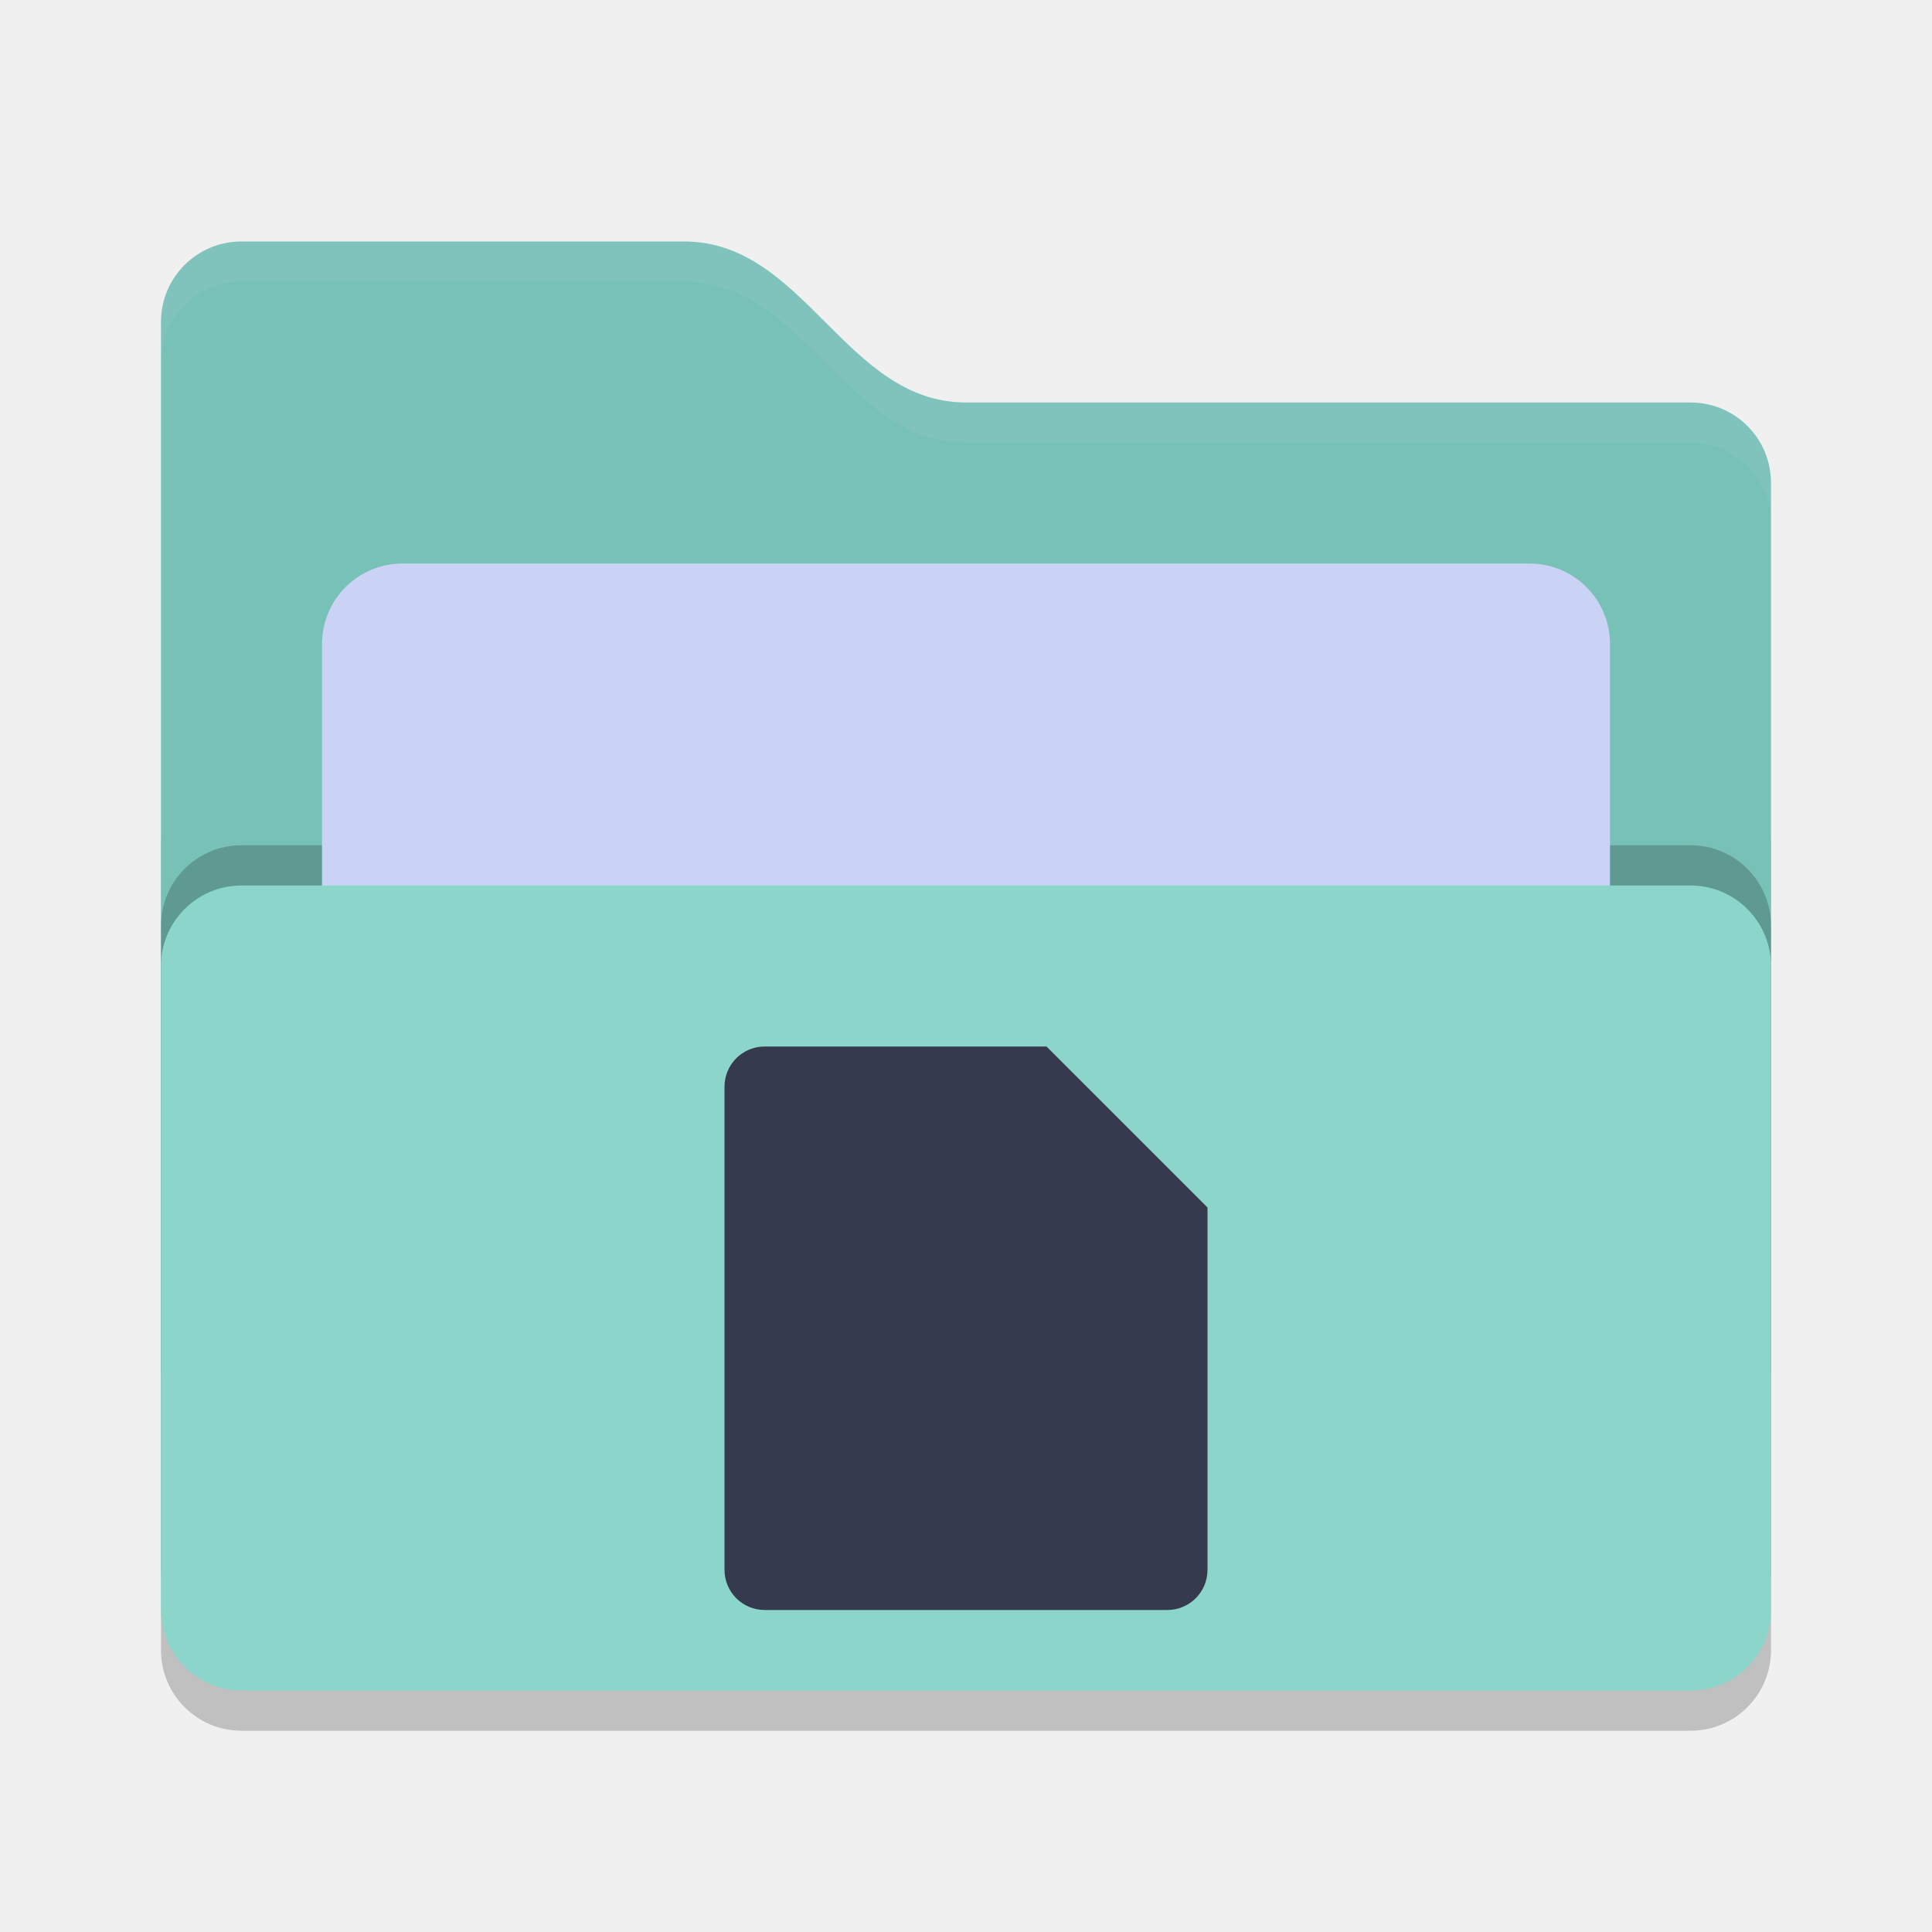
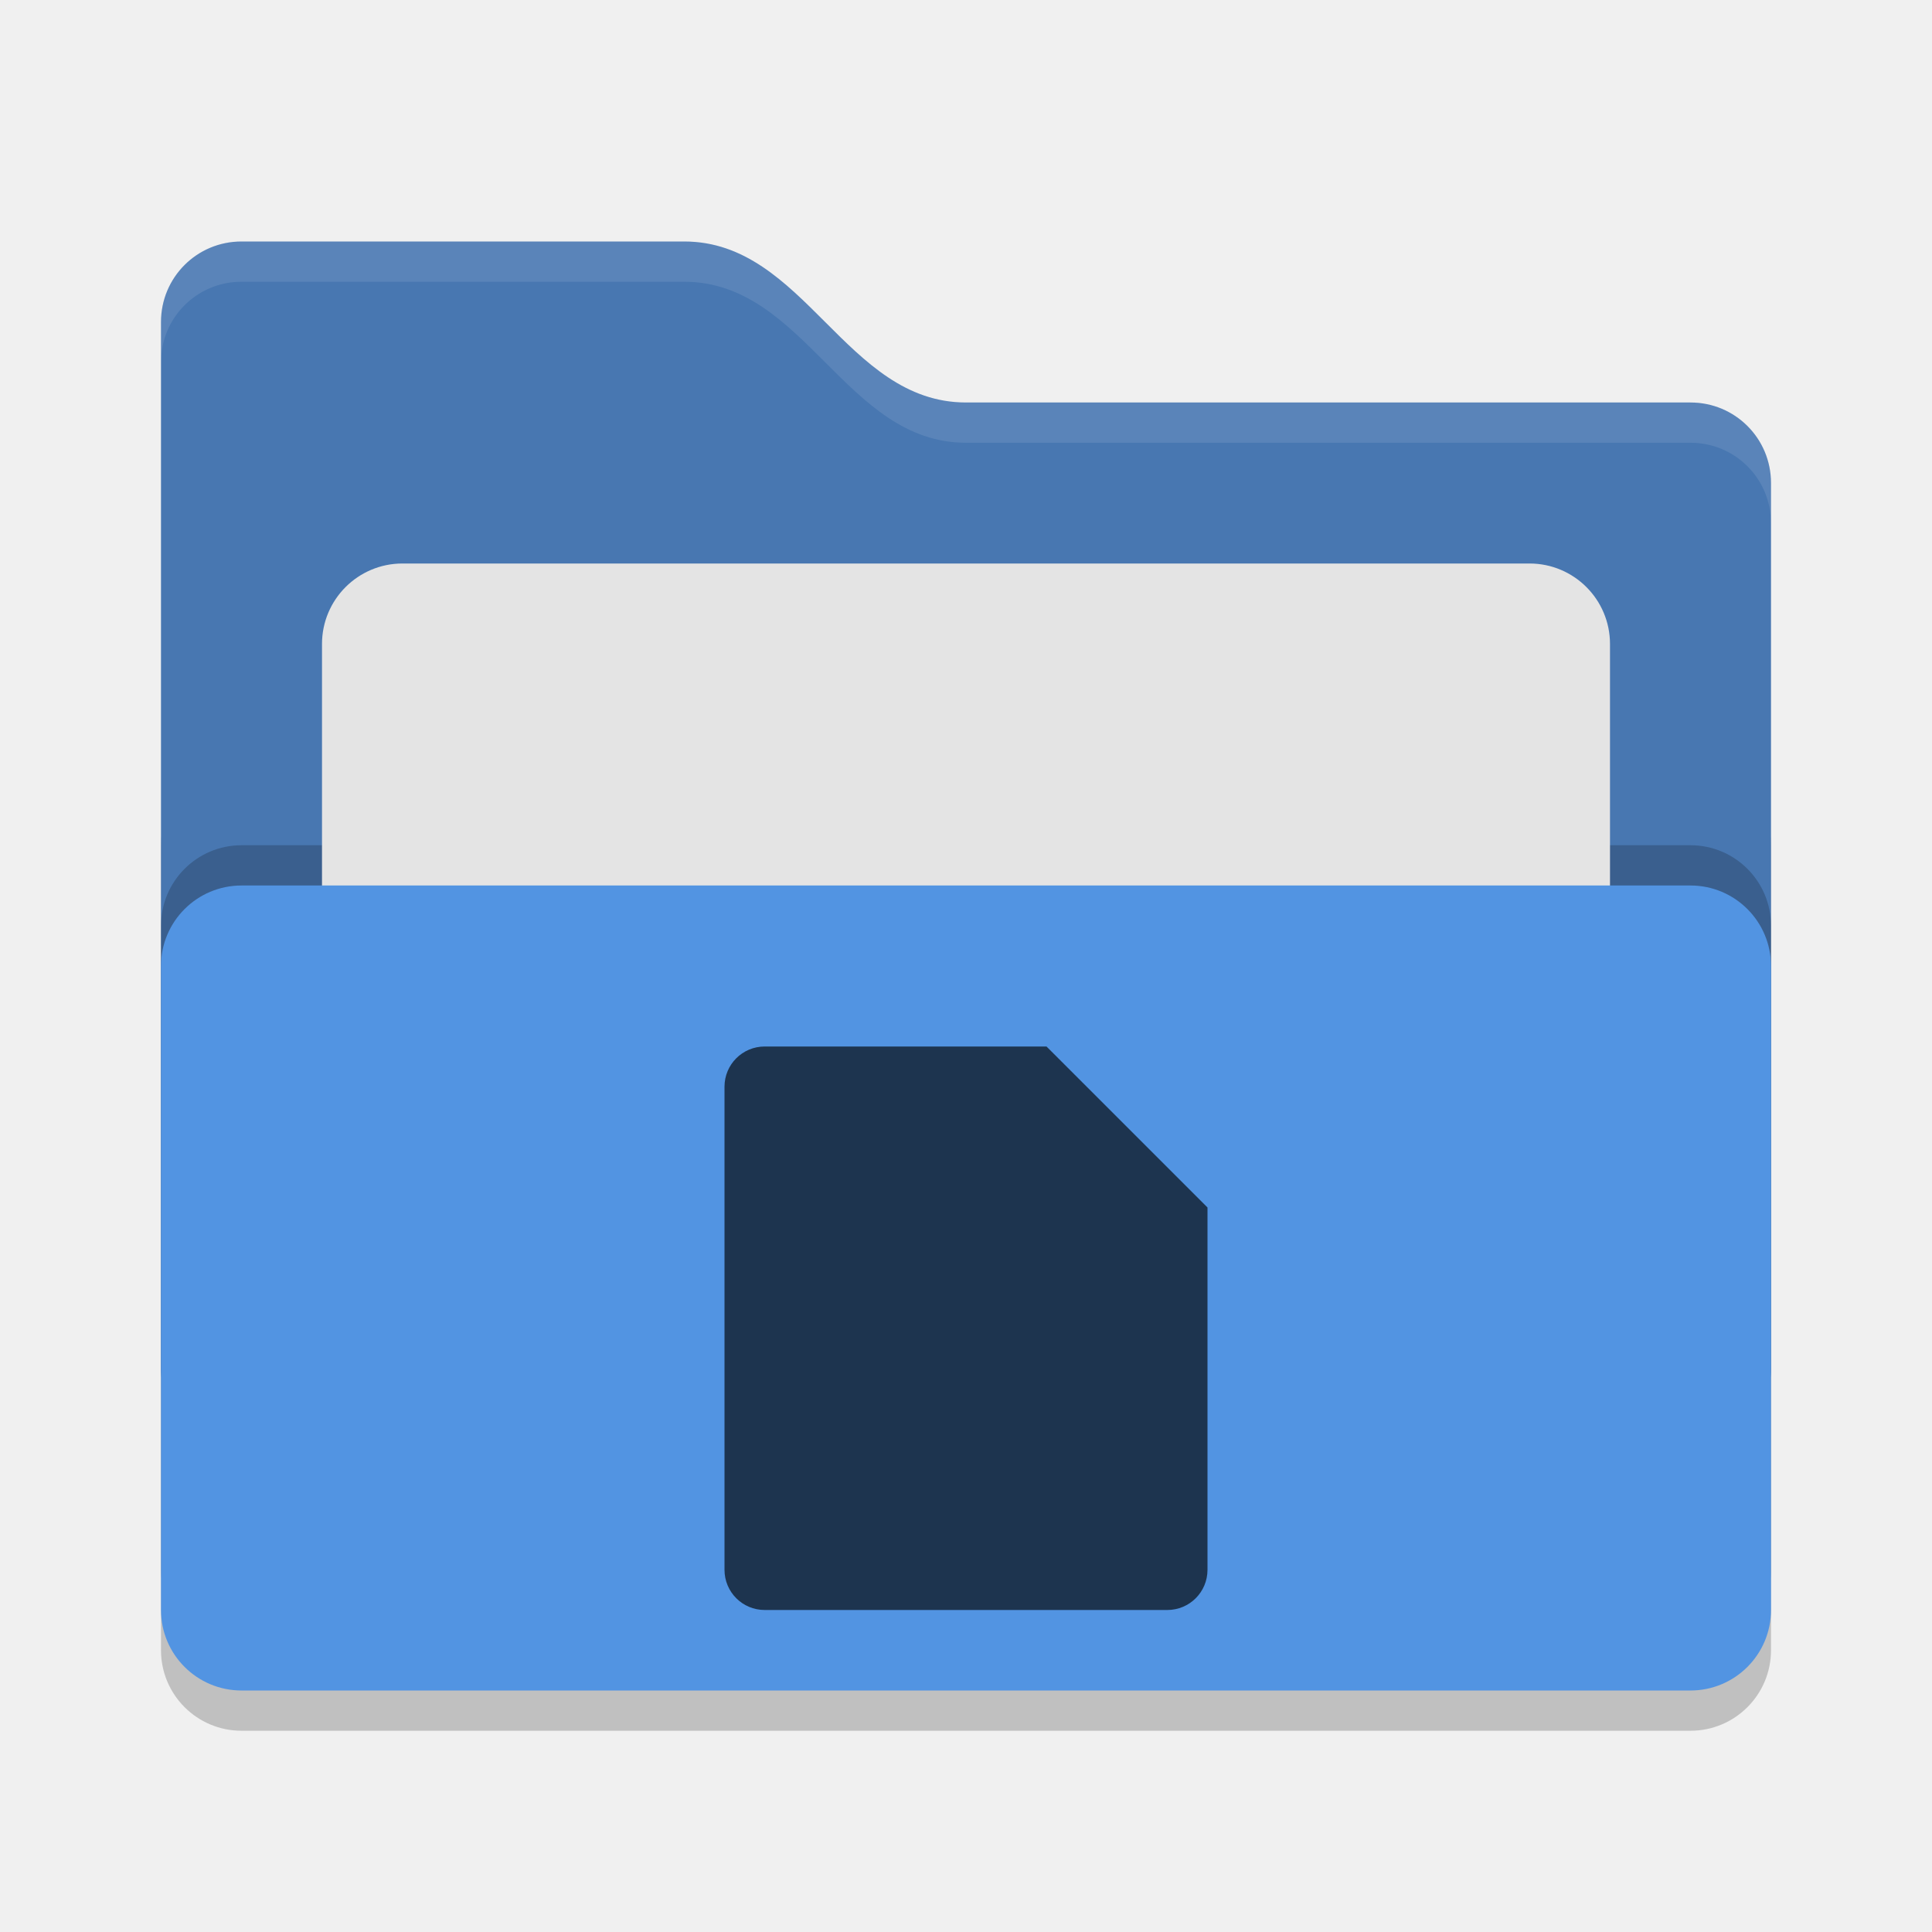
<svg xmlns="http://www.w3.org/2000/svg" width="24" height="24" version="1">
  <rect style="opacity:0.2" width="20" height="12" x="2" y="9.5" rx="1" ry="1" />
-   <path style="fill:#77C1B6" d="M 2,17 C 2,17.554 2.446,18 3,18 H 21 C 21.554,18 22,17.554 22,17 V 6 C 22,5.446 21.554,5 21,5 H 12 C 10.5,5 10,3 8.5,3 H 3 C 2.446,3 2,3.446 2,4" />
+   <path style="fill:#4877b1" d="M 2,17 C 2,17.554 2.446,18 3,18 H 21 C 21.554,18 22,17.554 22,17 V 6 C 22,5.446 21.554,5 21,5 H 12 C 10.5,5 10,3 8.5,3 H 3 C 2.446,3 2,3.446 2,4" />
  <rect style="opacity:0.2" width="20" height="10" x="2" y="10.5" rx="1" ry="1" />
-   <rect style="fill:#CAD3F5" width="16" height="8" x="4" y="7" rx="1" ry="1" />
-   <rect style="fill:#8BD5CA" width="20" height="10" x="2" y="11" rx="1" ry="1" />
-   <path style="opacity:0.1;fill:#CAD3F5" d="M 3,3 C 2.446,3 2,3.446 2,4 V 4.5 C 2,3.946 2.446,3.5 3,3.5 H 8.5 C 10,3.5 10.5,5.5 12,5.5 H 21 C 21.554,5.5 22,5.946 22,6.5 V 6 C 22,5.446 21.554,5 21,5 H 12 C 10.5,5 10,3 8.5,3 Z" />
-   <path style="fill:#363A4F" d="M 9.5,13 C 9.223,13 9,13.223 9,13.5 V 19.5 C 9,19.777 9.223,20 9.5,20 H 14.5 C 14.777,20 15,19.777 15,19.5 V 15 L 13,13 Z" />
+   <rect style="fill:#e4e4e4" width="16" height="8" x="4" y="7" rx="1" ry="1" />
+   <rect style="fill:#5294e2" width="20" height="10" x="2" y="11" rx="1" ry="1" />
+   <path style="opacity:0.1;fill:#ffffff" d="M 3,3 C 2.446,3 2,3.446 2,4 V 4.5 C 2,3.946 2.446,3.5 3,3.5 H 8.5 C 10,3.5 10.5,5.5 12,5.5 H 21 C 21.554,5.5 22,5.946 22,6.5 V 6 C 22,5.446 21.554,5 21,5 H 12 C 10.5,5 10,3 8.5,3 Z" />
+   <path style="fill:#1d344f" d="M 9.5,13 C 9.223,13 9,13.223 9,13.5 V 19.5 C 9,19.777 9.223,20 9.5,20 H 14.5 C 14.777,20 15,19.777 15,19.5 V 15 L 13,13 Z" />
</svg>
